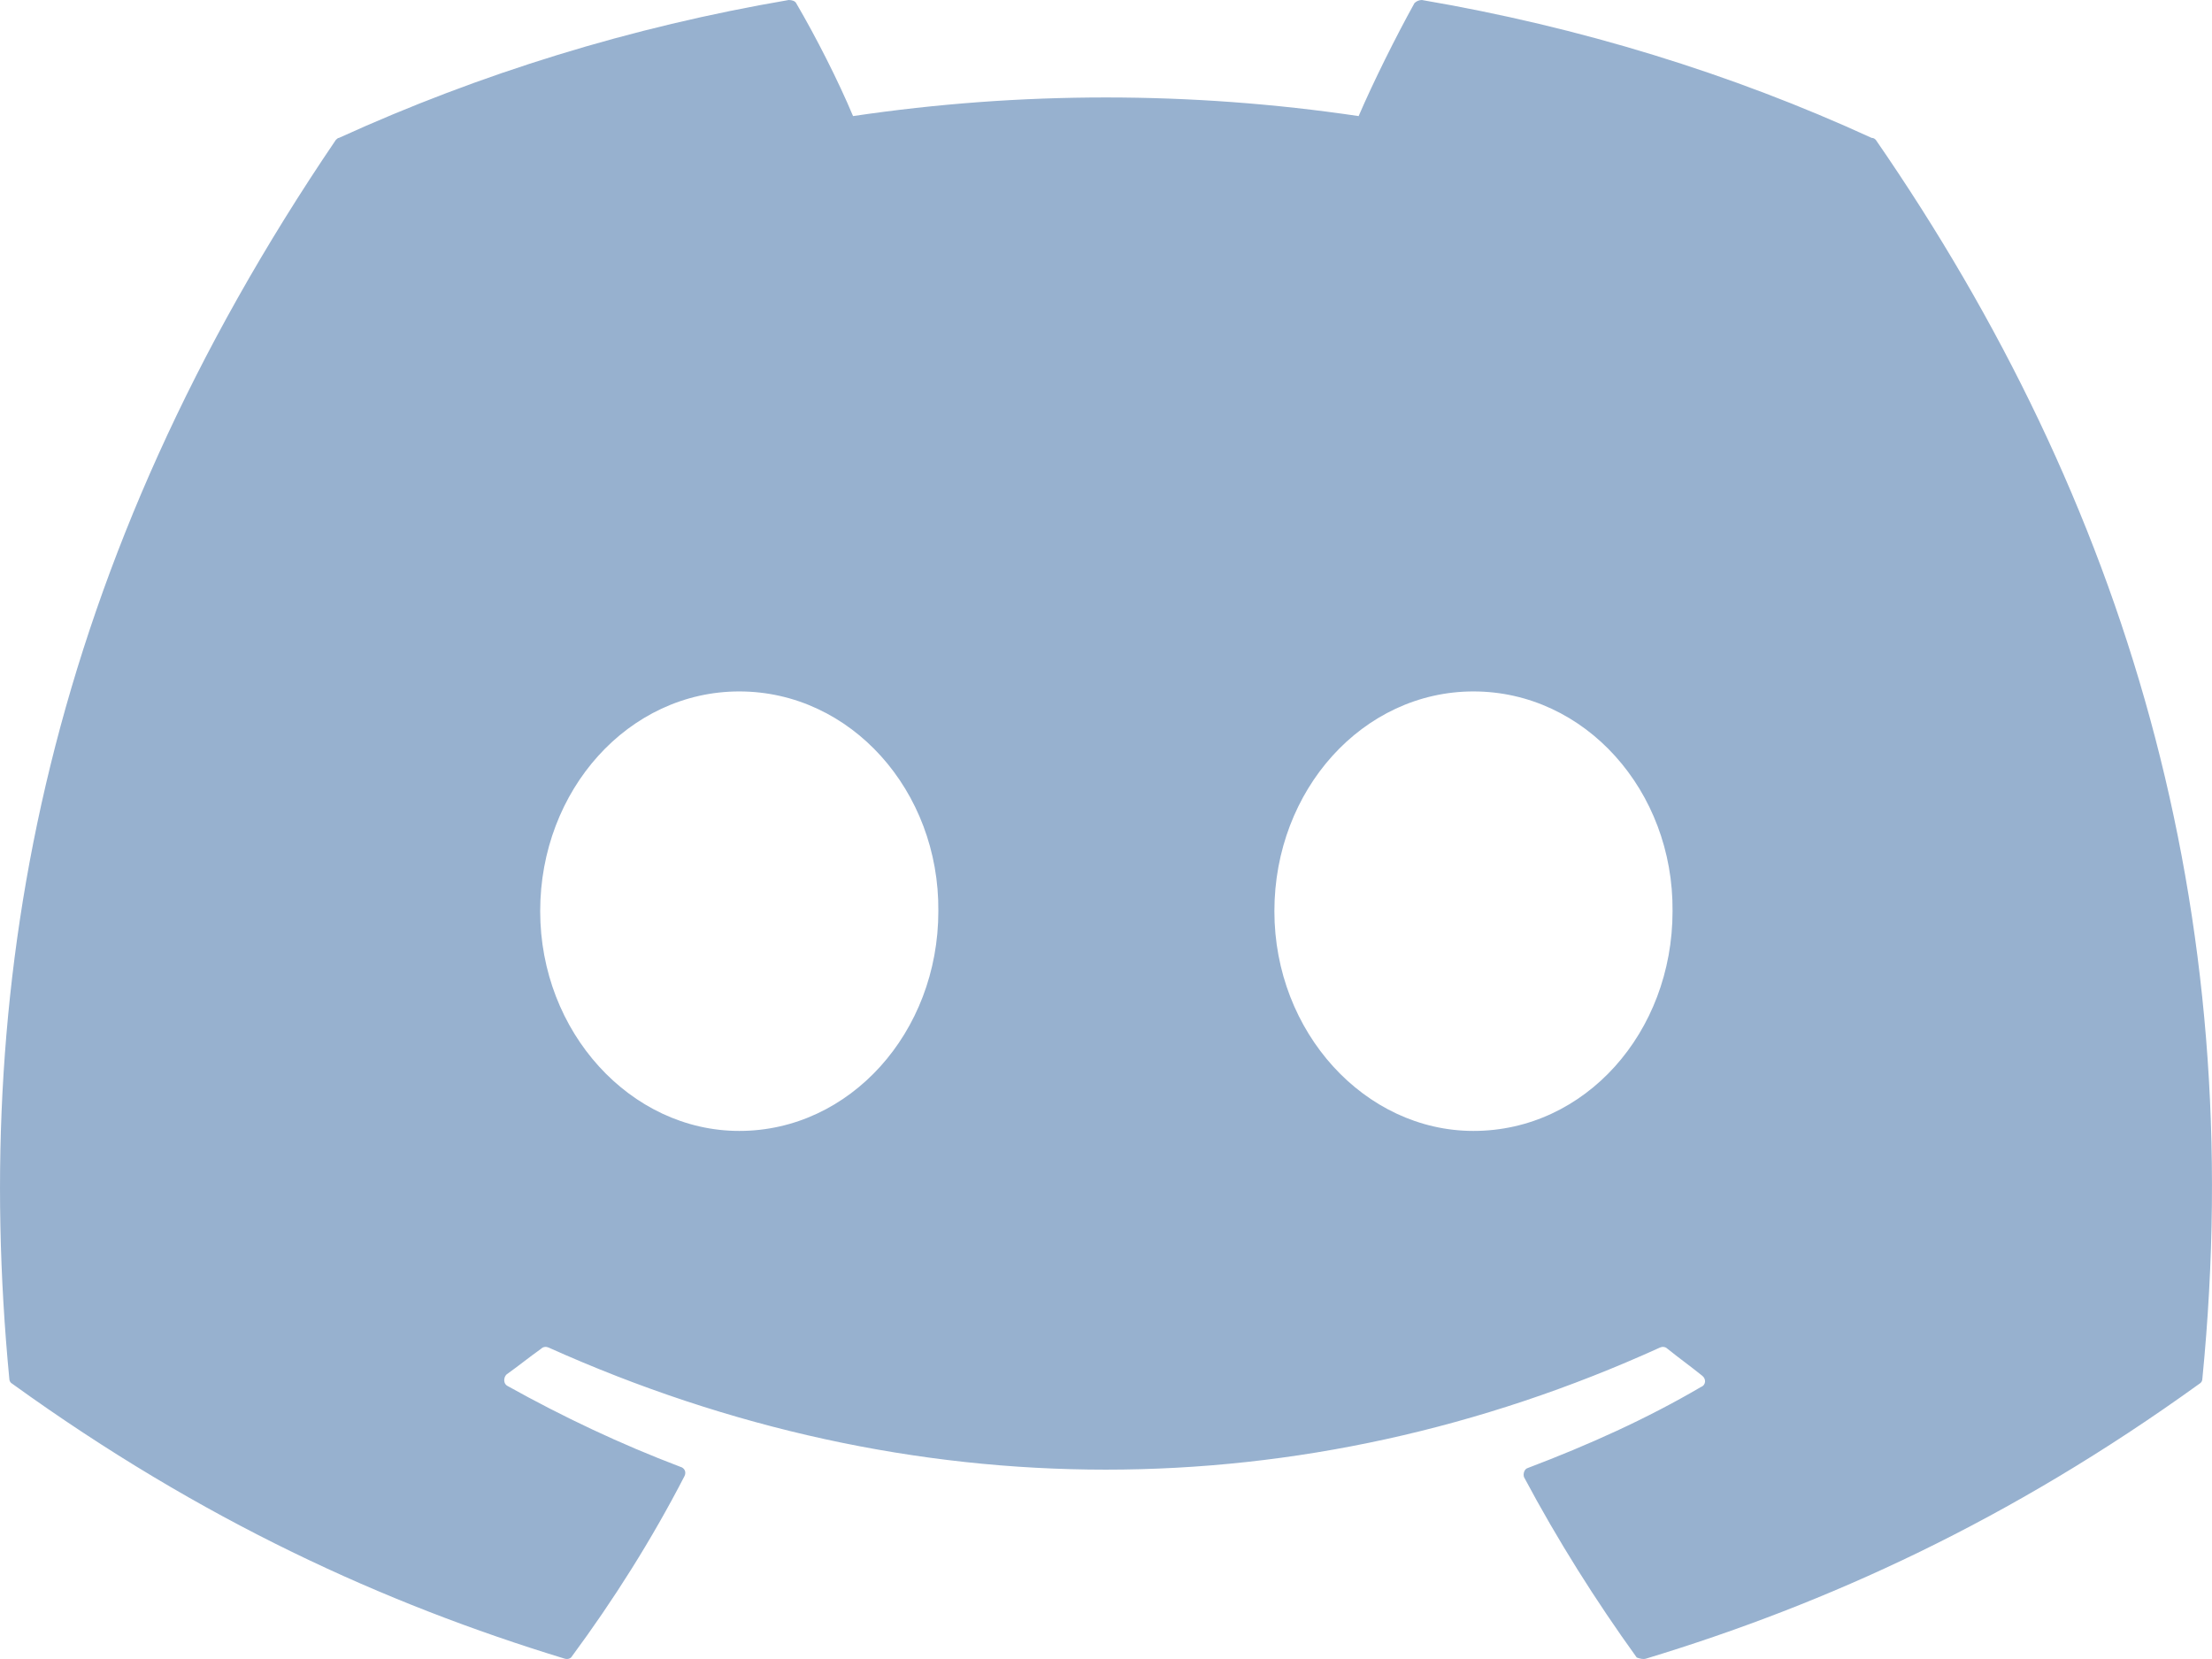
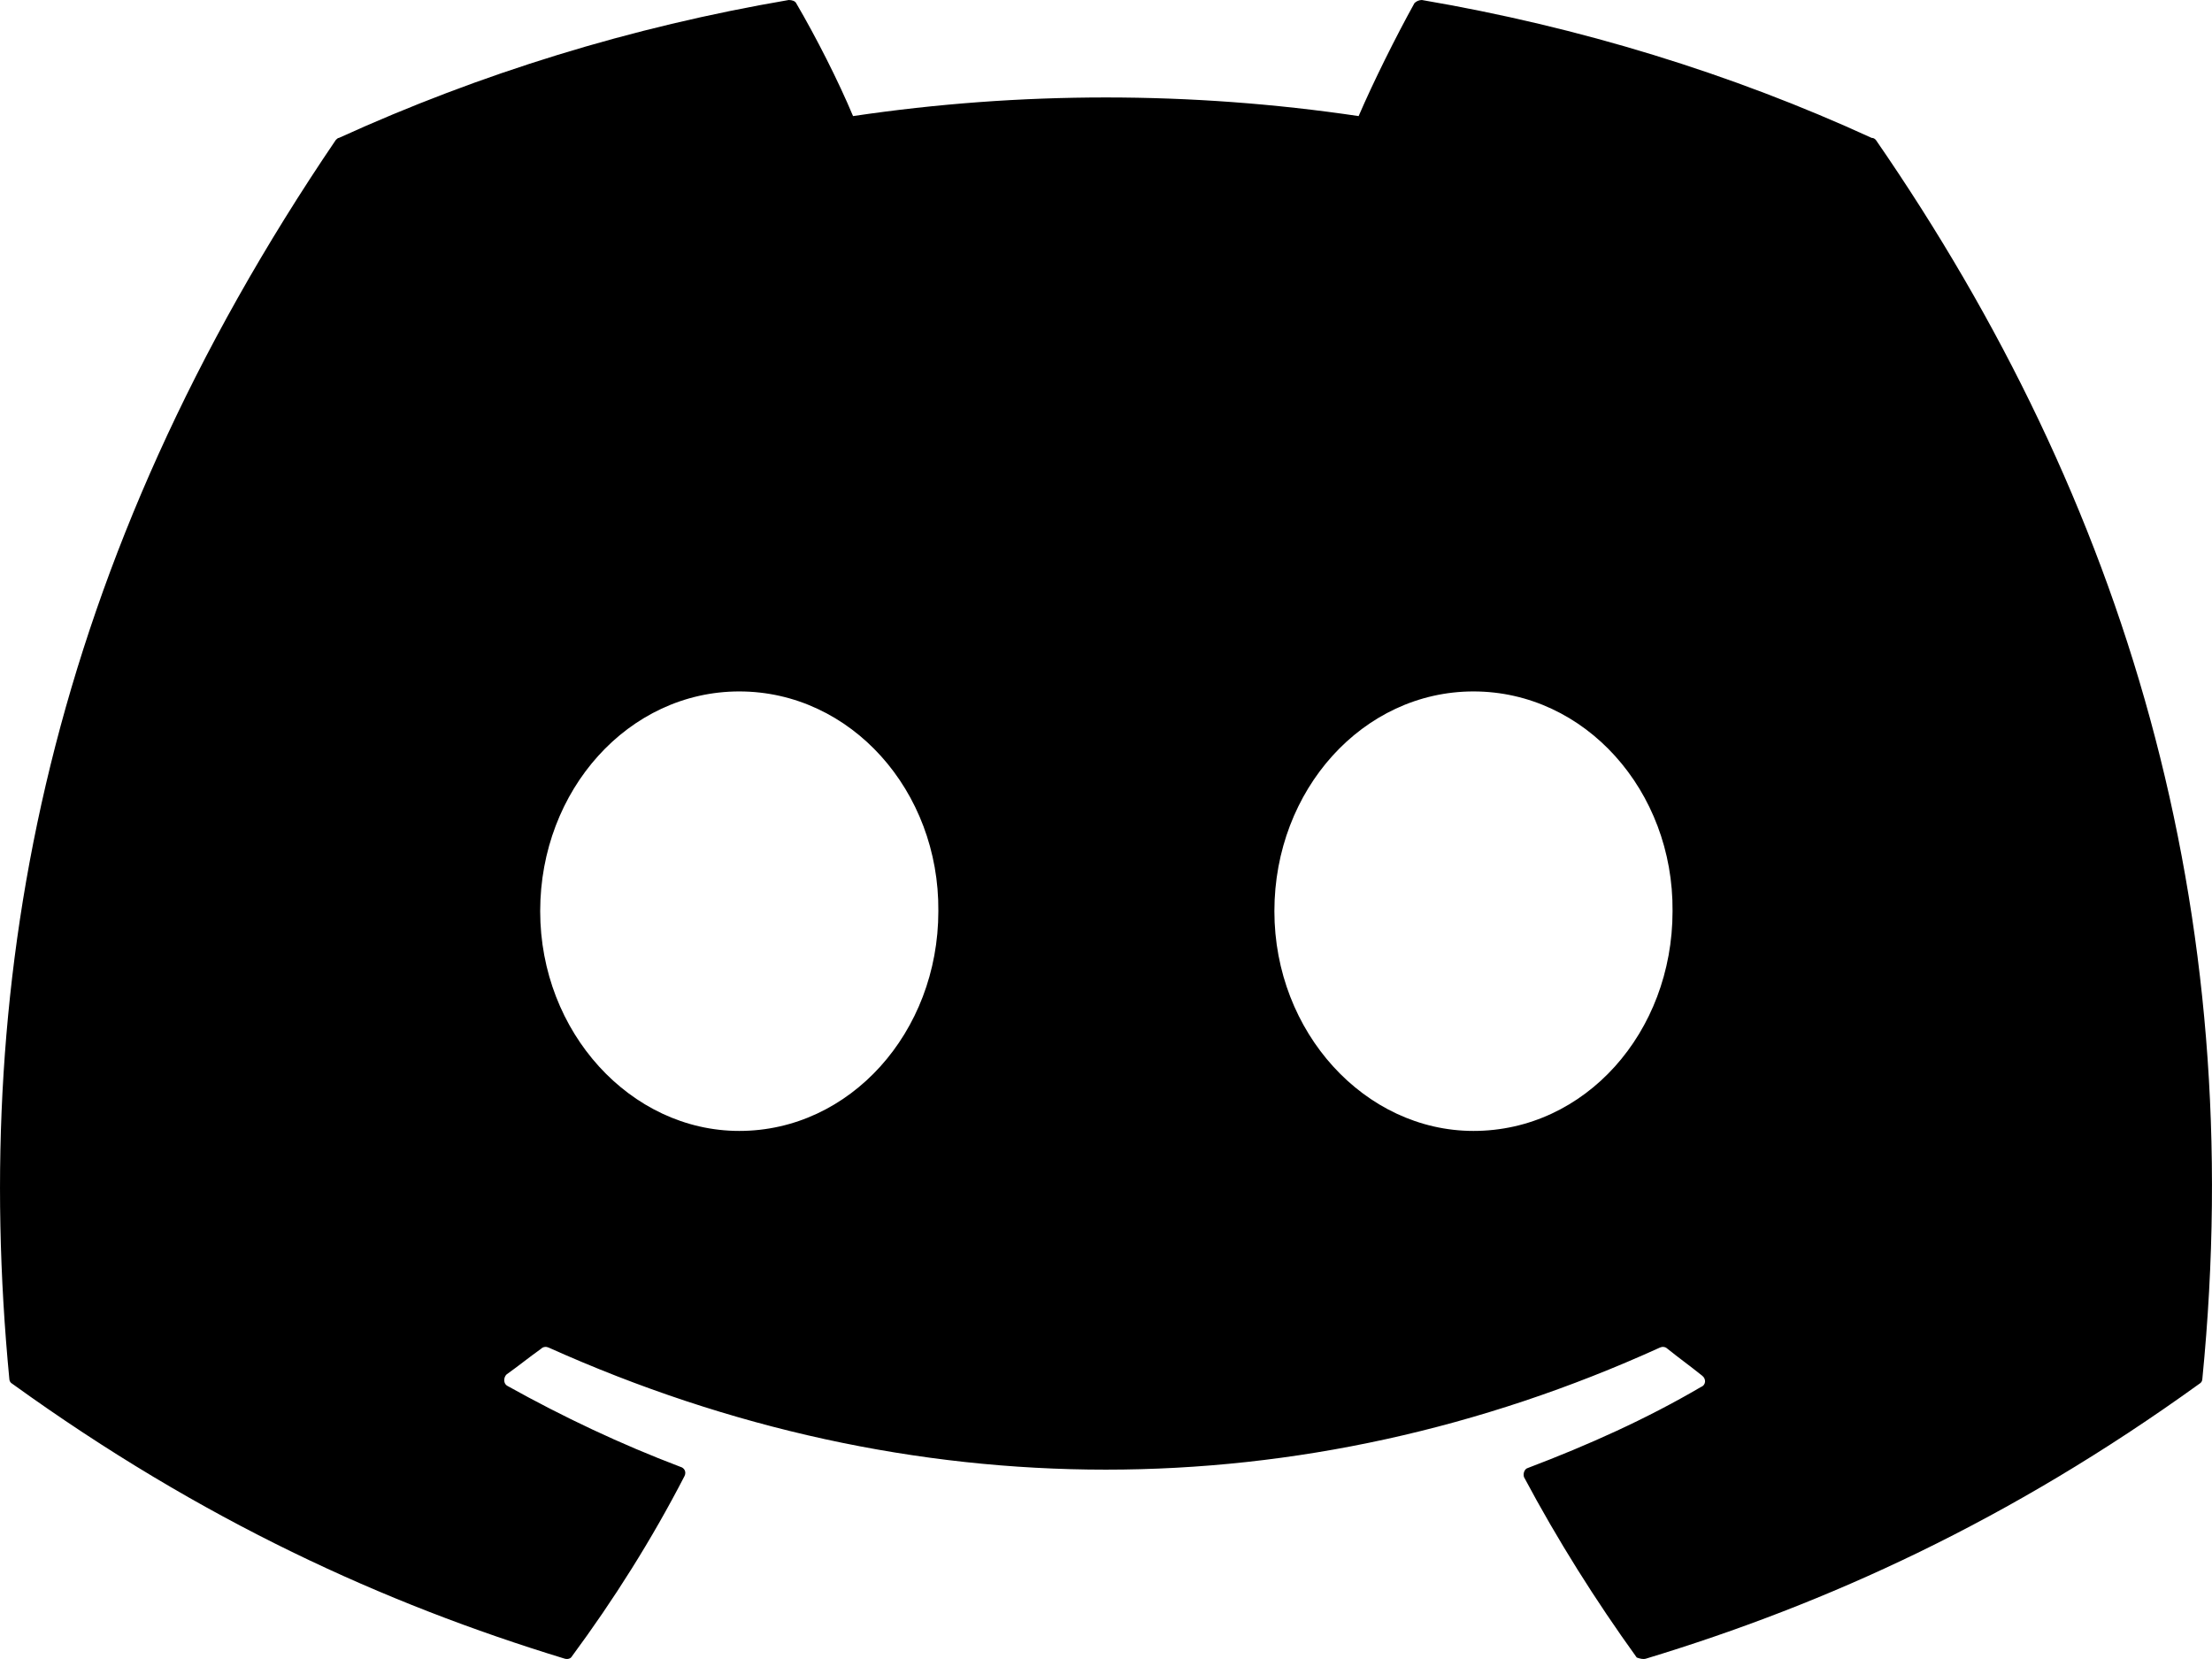
<svg xmlns="http://www.w3.org/2000/svg" width="48" height="36" viewBox="0 0 48 36" fill="none">
-   <path d="M40.614 2.992C37.574 1.597 34.282 0.585 30.854 0C30.794 0.001 30.736 0.025 30.694 0.067C30.282 0.81 29.802 1.777 29.482 2.519C25.846 1.98 22.147 1.98 18.511 2.519C18.191 1.755 17.711 0.81 17.276 0.067C17.253 0.022 17.185 0 17.116 0C13.688 0.585 10.419 1.597 7.356 2.992C7.333 2.992 7.31 3.014 7.287 3.037C1.07 12.192 -0.644 21.099 0.202 29.917C0.202 29.962 0.224 30.007 0.27 30.03C4.385 32.999 8.339 34.798 12.248 35.991C12.316 36.013 12.385 35.991 12.408 35.946C13.322 34.709 14.145 33.404 14.853 32.032C14.899 31.942 14.853 31.852 14.762 31.829C13.459 31.334 12.225 30.75 11.013 30.075C10.922 30.03 10.922 29.895 10.99 29.827C11.242 29.647 11.493 29.445 11.745 29.265C11.79 29.22 11.859 29.22 11.905 29.242C19.768 32.774 28.248 32.774 36.02 29.242C36.065 29.22 36.134 29.22 36.18 29.265C36.431 29.467 36.682 29.647 36.934 29.85C37.025 29.917 37.025 30.052 36.911 30.097C35.722 30.794 34.465 31.357 33.162 31.852C33.071 31.874 33.048 31.987 33.071 32.054C33.802 33.426 34.625 34.731 35.517 35.968C35.585 35.991 35.654 36.013 35.722 35.991C39.654 34.798 43.608 32.999 47.723 30.03C47.769 30.007 47.791 29.962 47.791 29.917C48.797 19.727 46.123 10.887 40.706 3.037C40.683 3.014 40.66 2.992 40.614 2.992ZM16.042 24.541C13.688 24.541 11.722 22.404 11.722 19.772C11.722 17.141 13.642 15.004 16.042 15.004C18.465 15.004 20.385 17.163 20.362 19.772C20.362 22.404 18.442 24.541 16.042 24.541ZM31.974 24.541C29.619 24.541 27.654 22.404 27.654 19.772C27.654 17.141 29.574 15.004 31.974 15.004C34.397 15.004 36.317 17.163 36.294 19.772C36.294 22.404 34.397 24.541 31.974 24.541Z" fill="#97B1CF" />
+   <path d="M40.614 2.992C37.574 1.597 34.282 0.585 30.854 0C30.794 0.001 30.736 0.025 30.694 0.067C30.282 0.81 29.802 1.777 29.482 2.519C25.846 1.98 22.147 1.98 18.511 2.519C18.191 1.755 17.711 0.81 17.276 0.067C17.253 0.022 17.185 0 17.116 0C13.688 0.585 10.419 1.597 7.356 2.992C7.333 2.992 7.31 3.014 7.287 3.037C1.07 12.192 -0.644 21.099 0.202 29.917C0.202 29.962 0.224 30.007 0.27 30.03C4.385 32.999 8.339 34.798 12.248 35.991C12.316 36.013 12.385 35.991 12.408 35.946C13.322 34.709 14.145 33.404 14.853 32.032C14.899 31.942 14.853 31.852 14.762 31.829C13.459 31.334 12.225 30.75 11.013 30.075C10.922 30.03 10.922 29.895 10.99 29.827C11.242 29.647 11.493 29.445 11.745 29.265C11.79 29.22 11.859 29.22 11.905 29.242C19.768 32.774 28.248 32.774 36.02 29.242C36.065 29.22 36.134 29.22 36.18 29.265C36.431 29.467 36.682 29.647 36.934 29.85C37.025 29.917 37.025 30.052 36.911 30.097C35.722 30.794 34.465 31.357 33.162 31.852C33.071 31.874 33.048 31.987 33.071 32.054C33.802 33.426 34.625 34.731 35.517 35.968C35.585 35.991 35.654 36.013 35.722 35.991C39.654 34.798 43.608 32.999 47.723 30.03C47.769 30.007 47.791 29.962 47.791 29.917C48.797 19.727 46.123 10.887 40.706 3.037C40.683 3.014 40.66 2.992 40.614 2.992ZM16.042 24.541C13.688 24.541 11.722 22.404 11.722 19.772C11.722 17.141 13.642 15.004 16.042 15.004C18.465 15.004 20.385 17.163 20.362 19.772C20.362 22.404 18.442 24.541 16.042 24.541ZM31.974 24.541C29.619 24.541 27.654 22.404 27.654 19.772C27.654 17.141 29.574 15.004 31.974 15.004C34.397 15.004 36.317 17.163 36.294 19.772C36.294 22.404 34.397 24.541 31.974 24.541Z" fill="currentColor" />
</svg>
